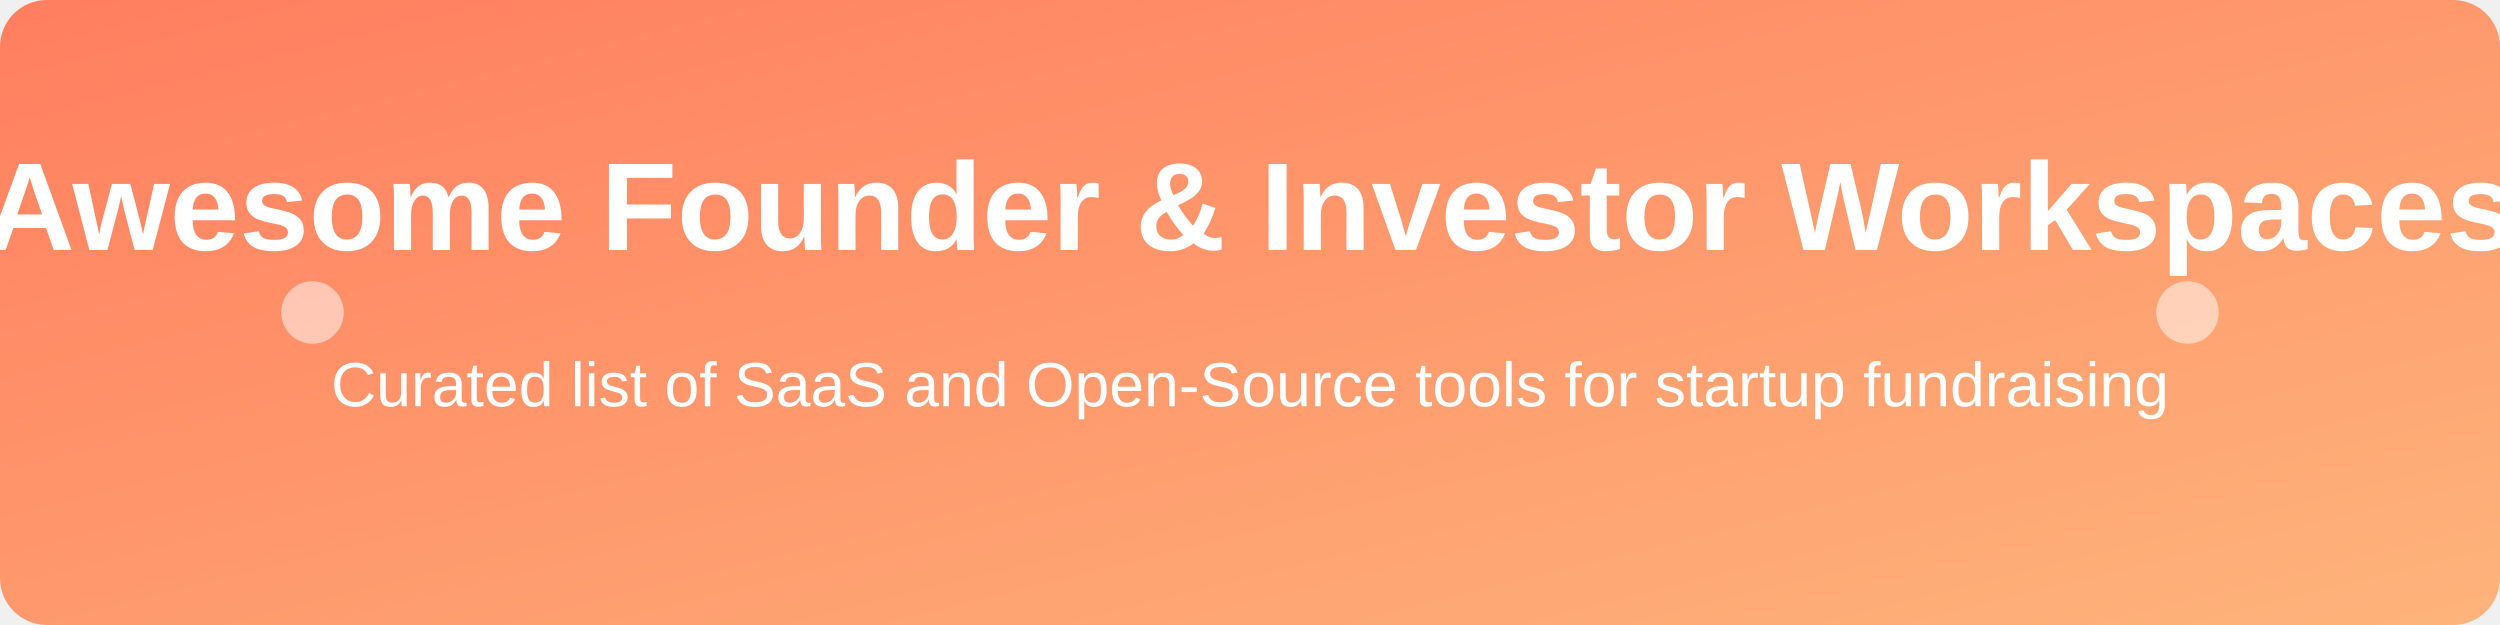
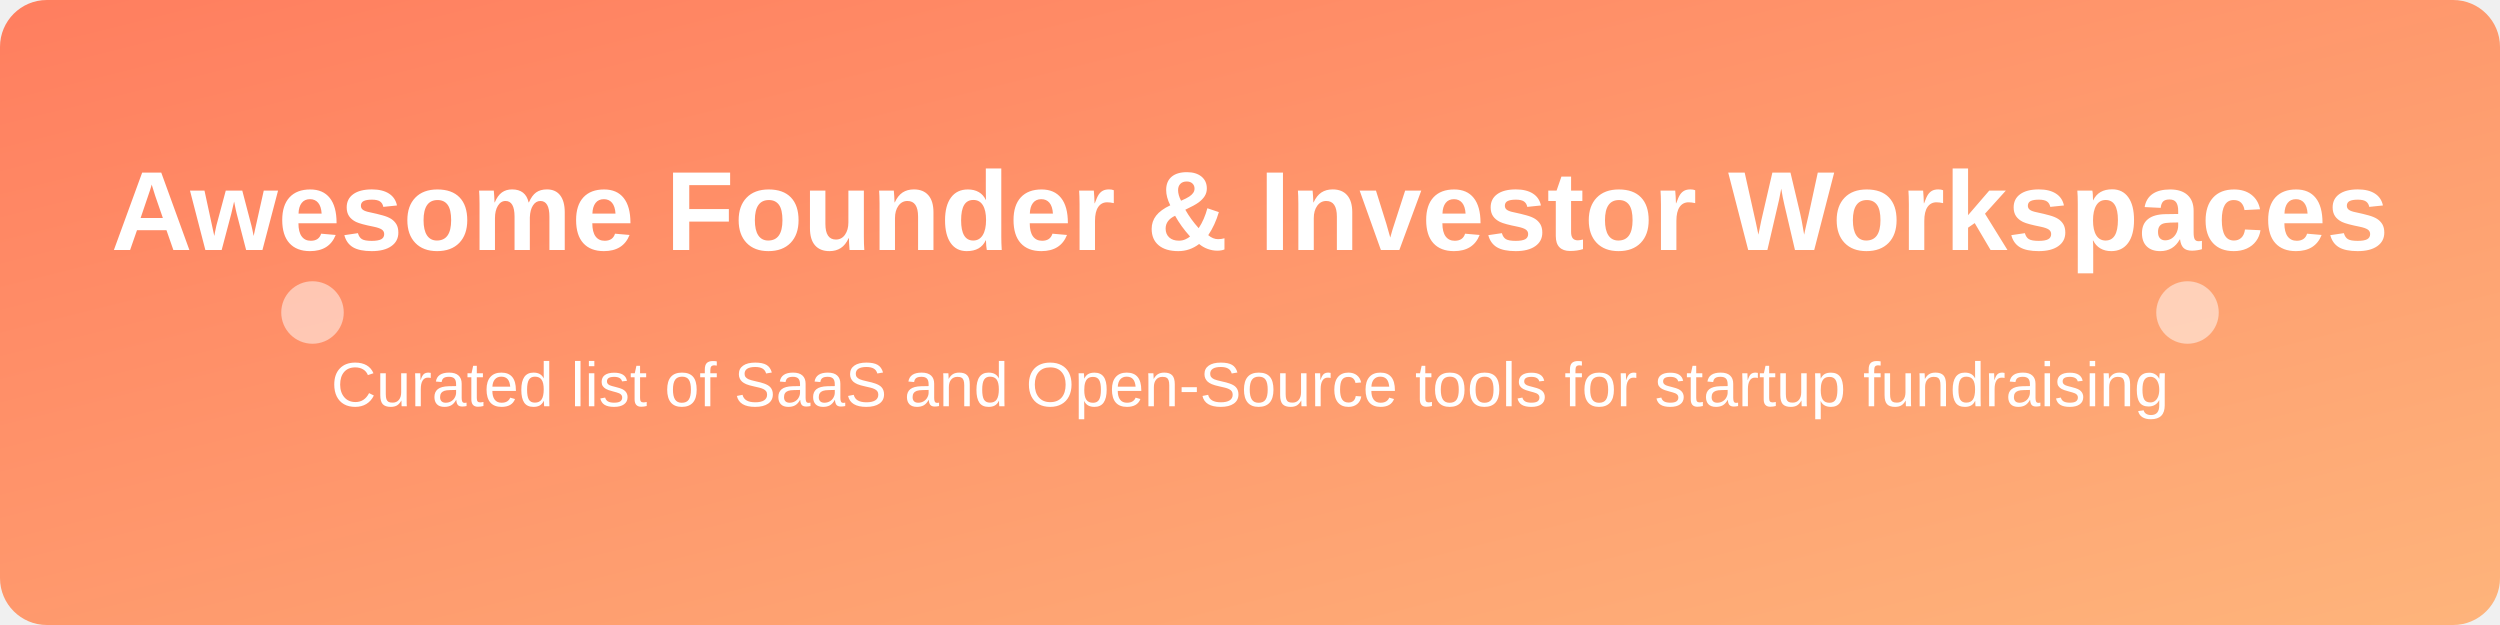
<svg xmlns="http://www.w3.org/2000/svg" viewBox="0 0 800 200" width="100%" height="100%">
  <defs>
    <linearGradient id="grad1" x1="0%" y1="0%" x2="100%" y2="100%">
      <stop offset="0%" style="stop-color:#ff7e5f;stop-opacity:1" />
      <stop offset="100%" style="stop-color:#feb47b;stop-opacity:1" />
    </linearGradient>
    <linearGradient id="grad2" x1="0%" y1="0%" x2="100%" y2="0%">
      <stop offset="0%" style="stop-color:#6a11cb;stop-opacity:1" />
      <stop offset="100%" style="stop-color:#2575fc;stop-opacity:1" />
    </linearGradient>
  </defs>
  <rect width="800" height="200" fill="url(#grad1)" rx="15" ry="15">
    <animate attributeName="fill" values="url(#grad1);url(#grad2);url(#grad1)" dur="5s" repeatCount="indefinite" />
  </rect>
-   <text x="50%" y="40%" font-family="Arial, sans-serif" font-size="40" font-weight="bold" fill="white" text-anchor="middle">
+   <text x="50%" y="40%" font-family="Arial, sans-serif" font-size="36" font-weight="bold" fill="white" text-anchor="middle">
    Awesome Founder &amp; Investor Workspaces
  </text>
  <text x="50%" y="65%" font-family="Arial, sans-serif" font-size="20" fill="white" text-anchor="middle">
    Curated list of SaaS and Open-Source tools for startup fundraising
  </text>
  <circle cx="100" cy="100" r="10" fill="white" opacity="0.5">
    <animate attributeName="cy" values="100;80;100" dur="2s" repeatCount="indefinite" />
  </circle>
  <circle cx="700" cy="100" r="10" fill="white" opacity="0.5">
    <animate attributeName="cy" values="100;120;100" dur="3s" repeatCount="indefinite" />
  </circle>
</svg>
